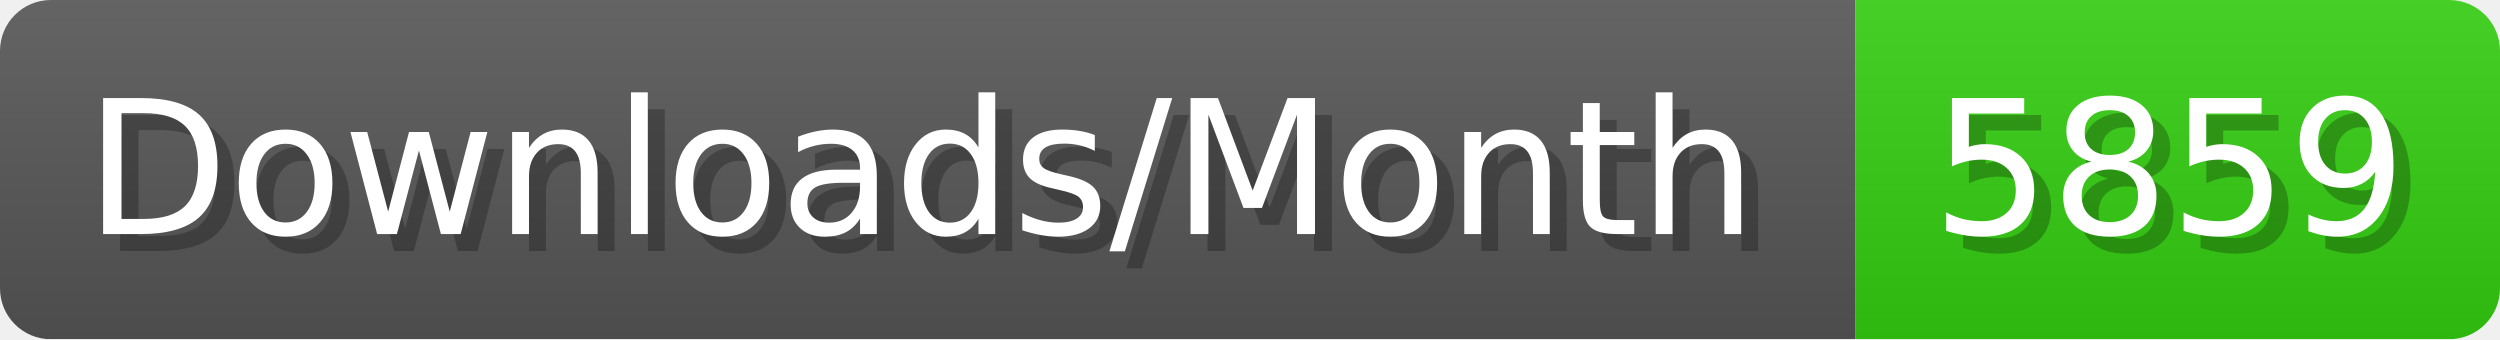
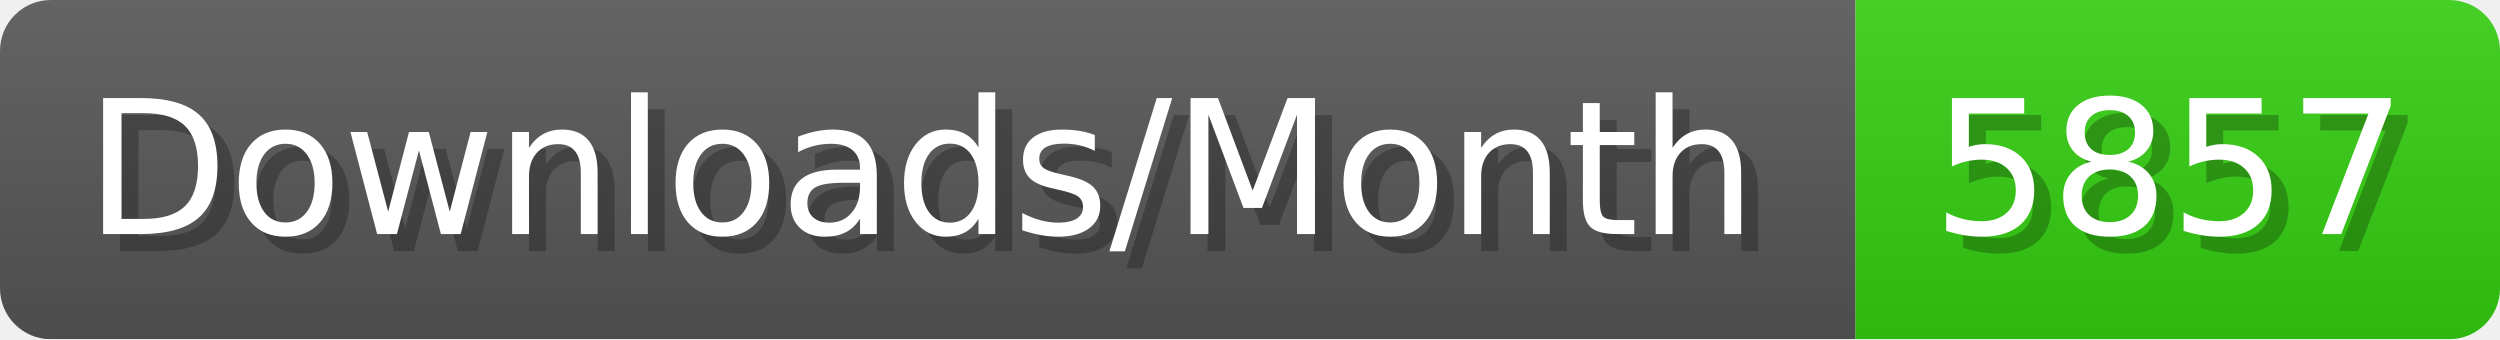
- <svg xmlns="http://www.w3.org/2000/svg" width="147.4" height="20" viewBox="0 0 1474 200" role="img" aria-label="Downloads/Month: 5859">
+ <svg xmlns="http://www.w3.org/2000/svg" width="147.4" height="20" viewBox="0 0 1474 200" role="img" aria-label="Downloads/Month: 5857">
  <linearGradient id="YlXUI" x2="0" y2="100%">
    <stop offset="0" stop-opacity=".1" stop-color="#EEE" />
    <stop offset="1" stop-opacity=".1" />
  </linearGradient>
  <mask id="JHhop">
    <rect width="1474" height="200" rx="30" fill="#FFF" />
  </mask>
  <g mask="url(#JHhop)">
    <rect width="1094" height="200" fill="#555" />
    <rect width="380" height="200" fill="#3C1" x="1094" />
    <rect width="1474" height="200" fill="url(#YlXUI)" />
  </g>
  <g aria-hidden="true" fill="#fff" text-anchor="start" font-family="Verdana,DejaVu Sans,sans-serif" font-size="110">
    <text x="60" y="148" textLength="994" fill="#000" opacity="0.25">Downloads/Month</text>
    <text x="50" y="138" textLength="994">Downloads/Month</text>
-     <text x="1149" y="148" textLength="280" fill="#000" opacity="0.25">5859</text>
-     <text x="1139" y="138" textLength="280">5859</text>
+     <text x="1149" y="148" textLength="280" fill="#000" opacity="0.25">5857</text>
+     <text x="1139" y="138" textLength="280">5857</text>
  </g>
</svg>
